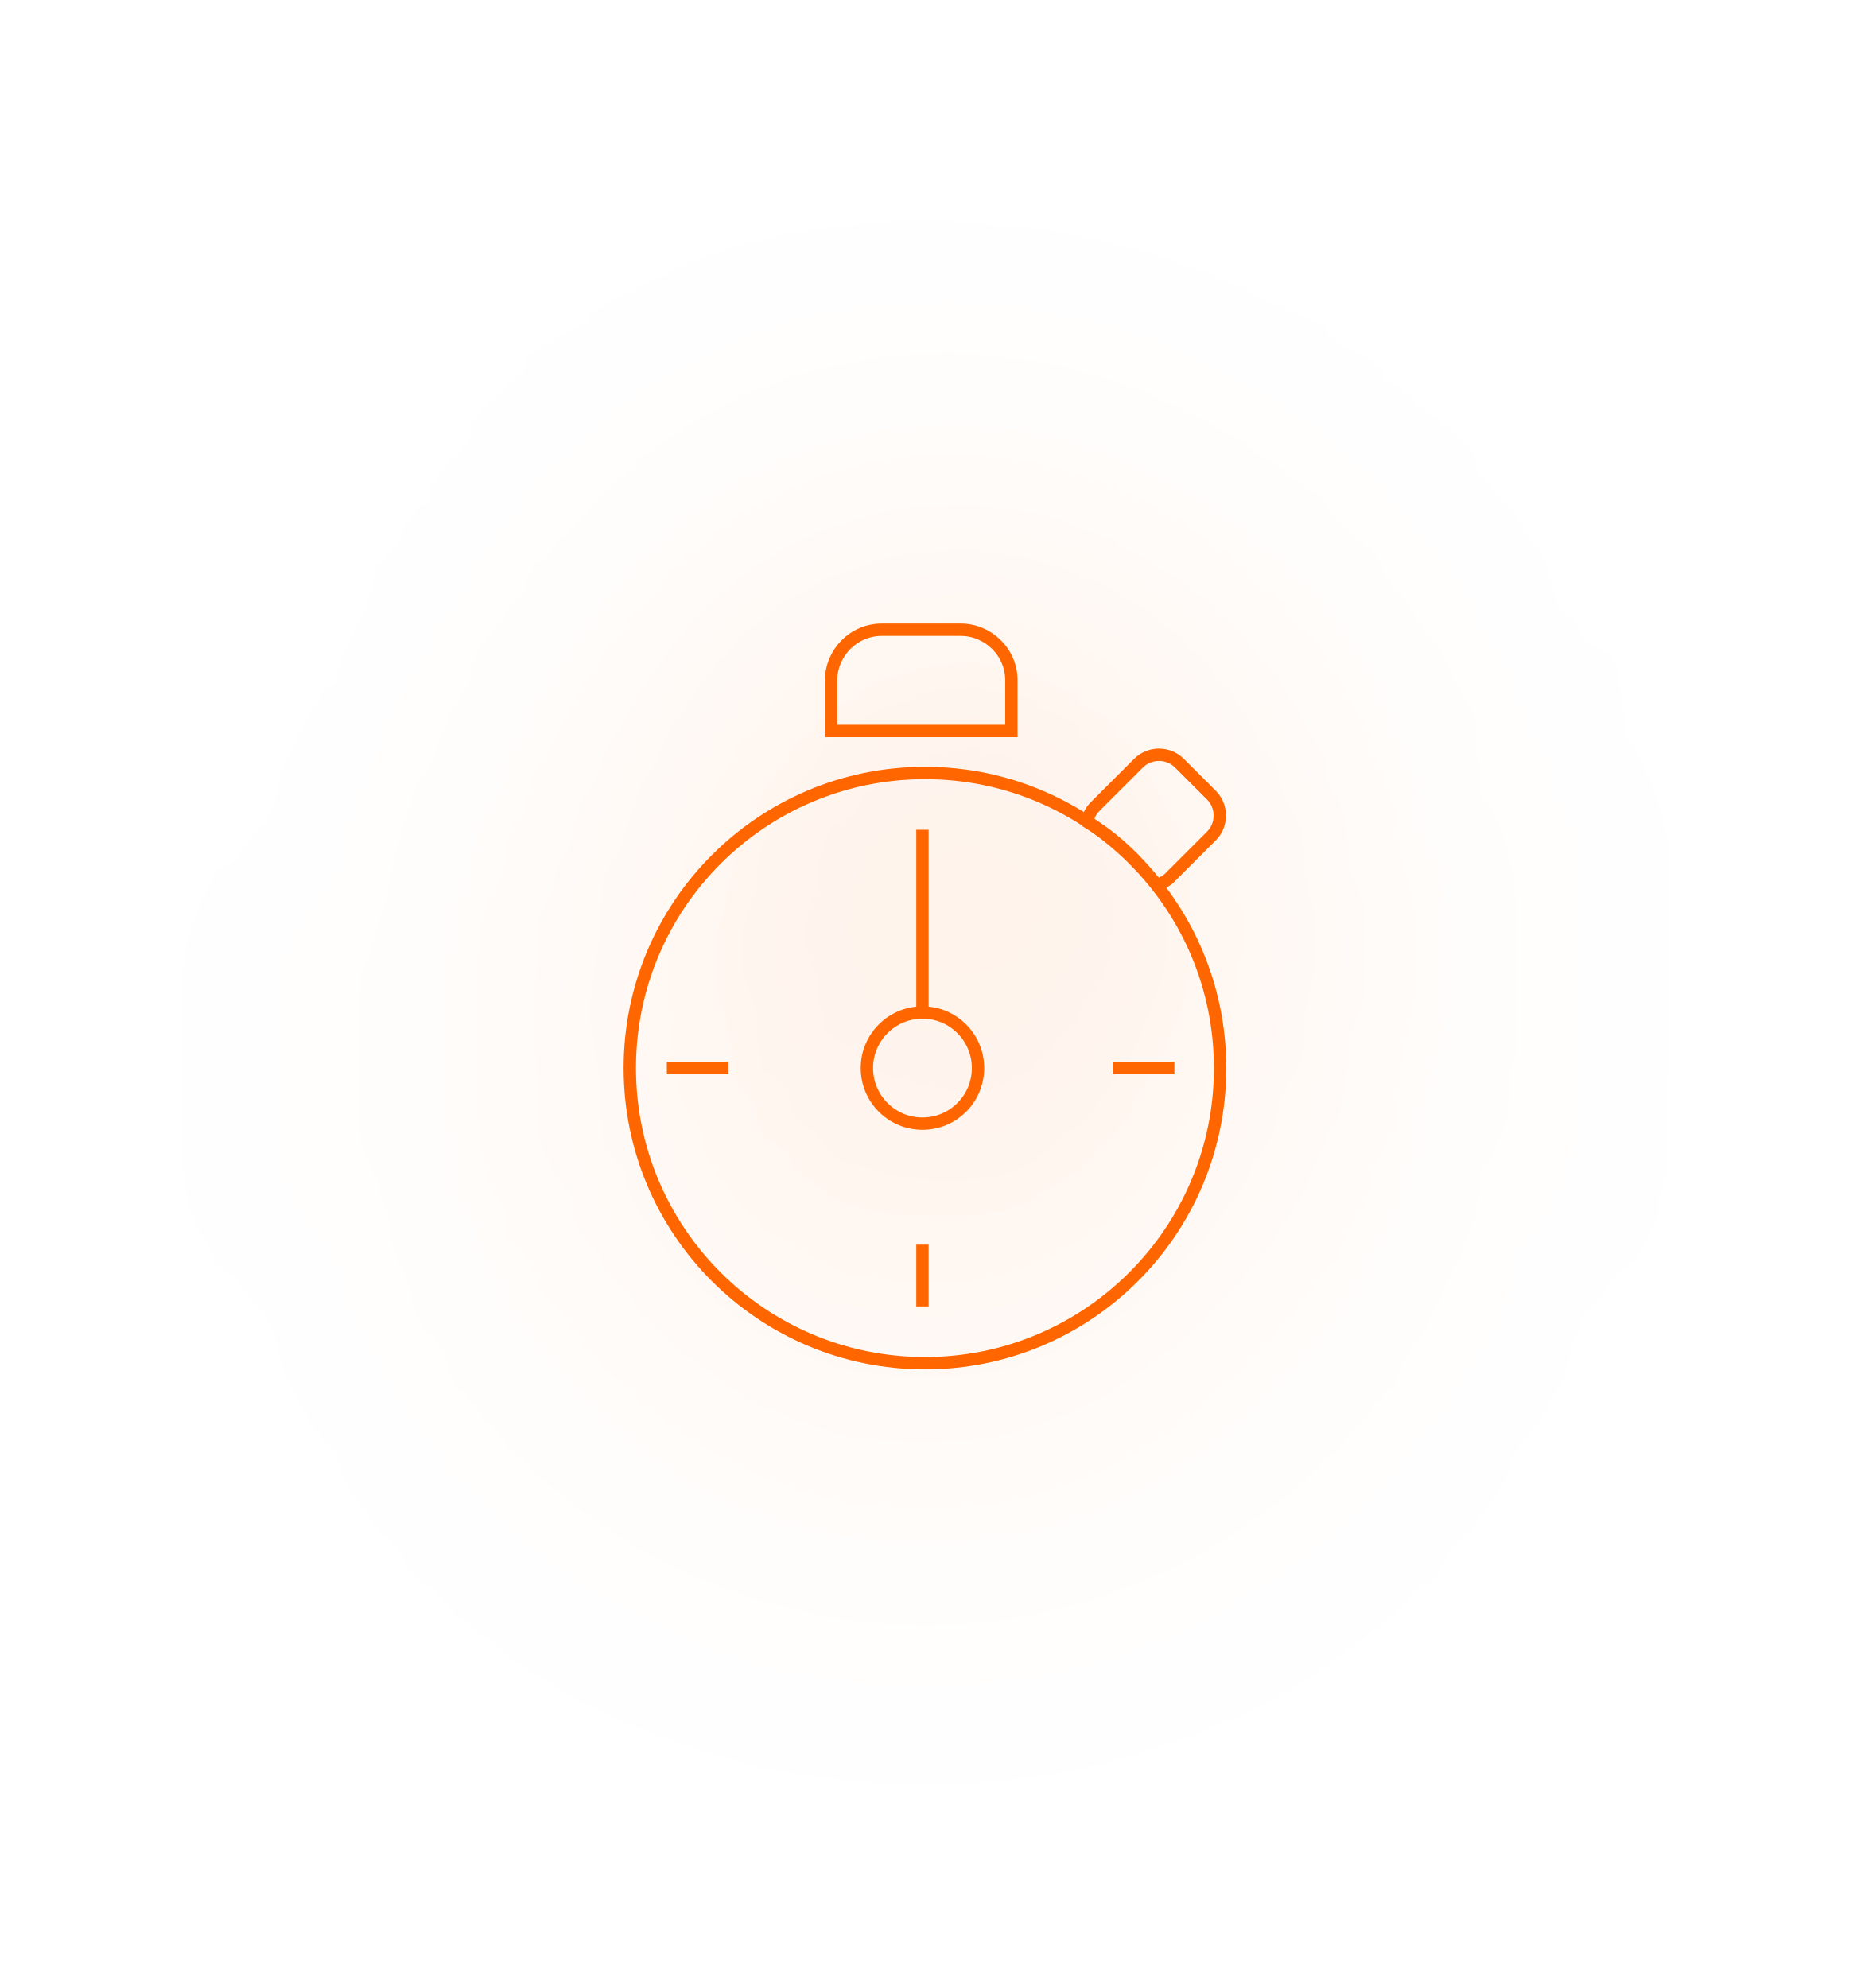
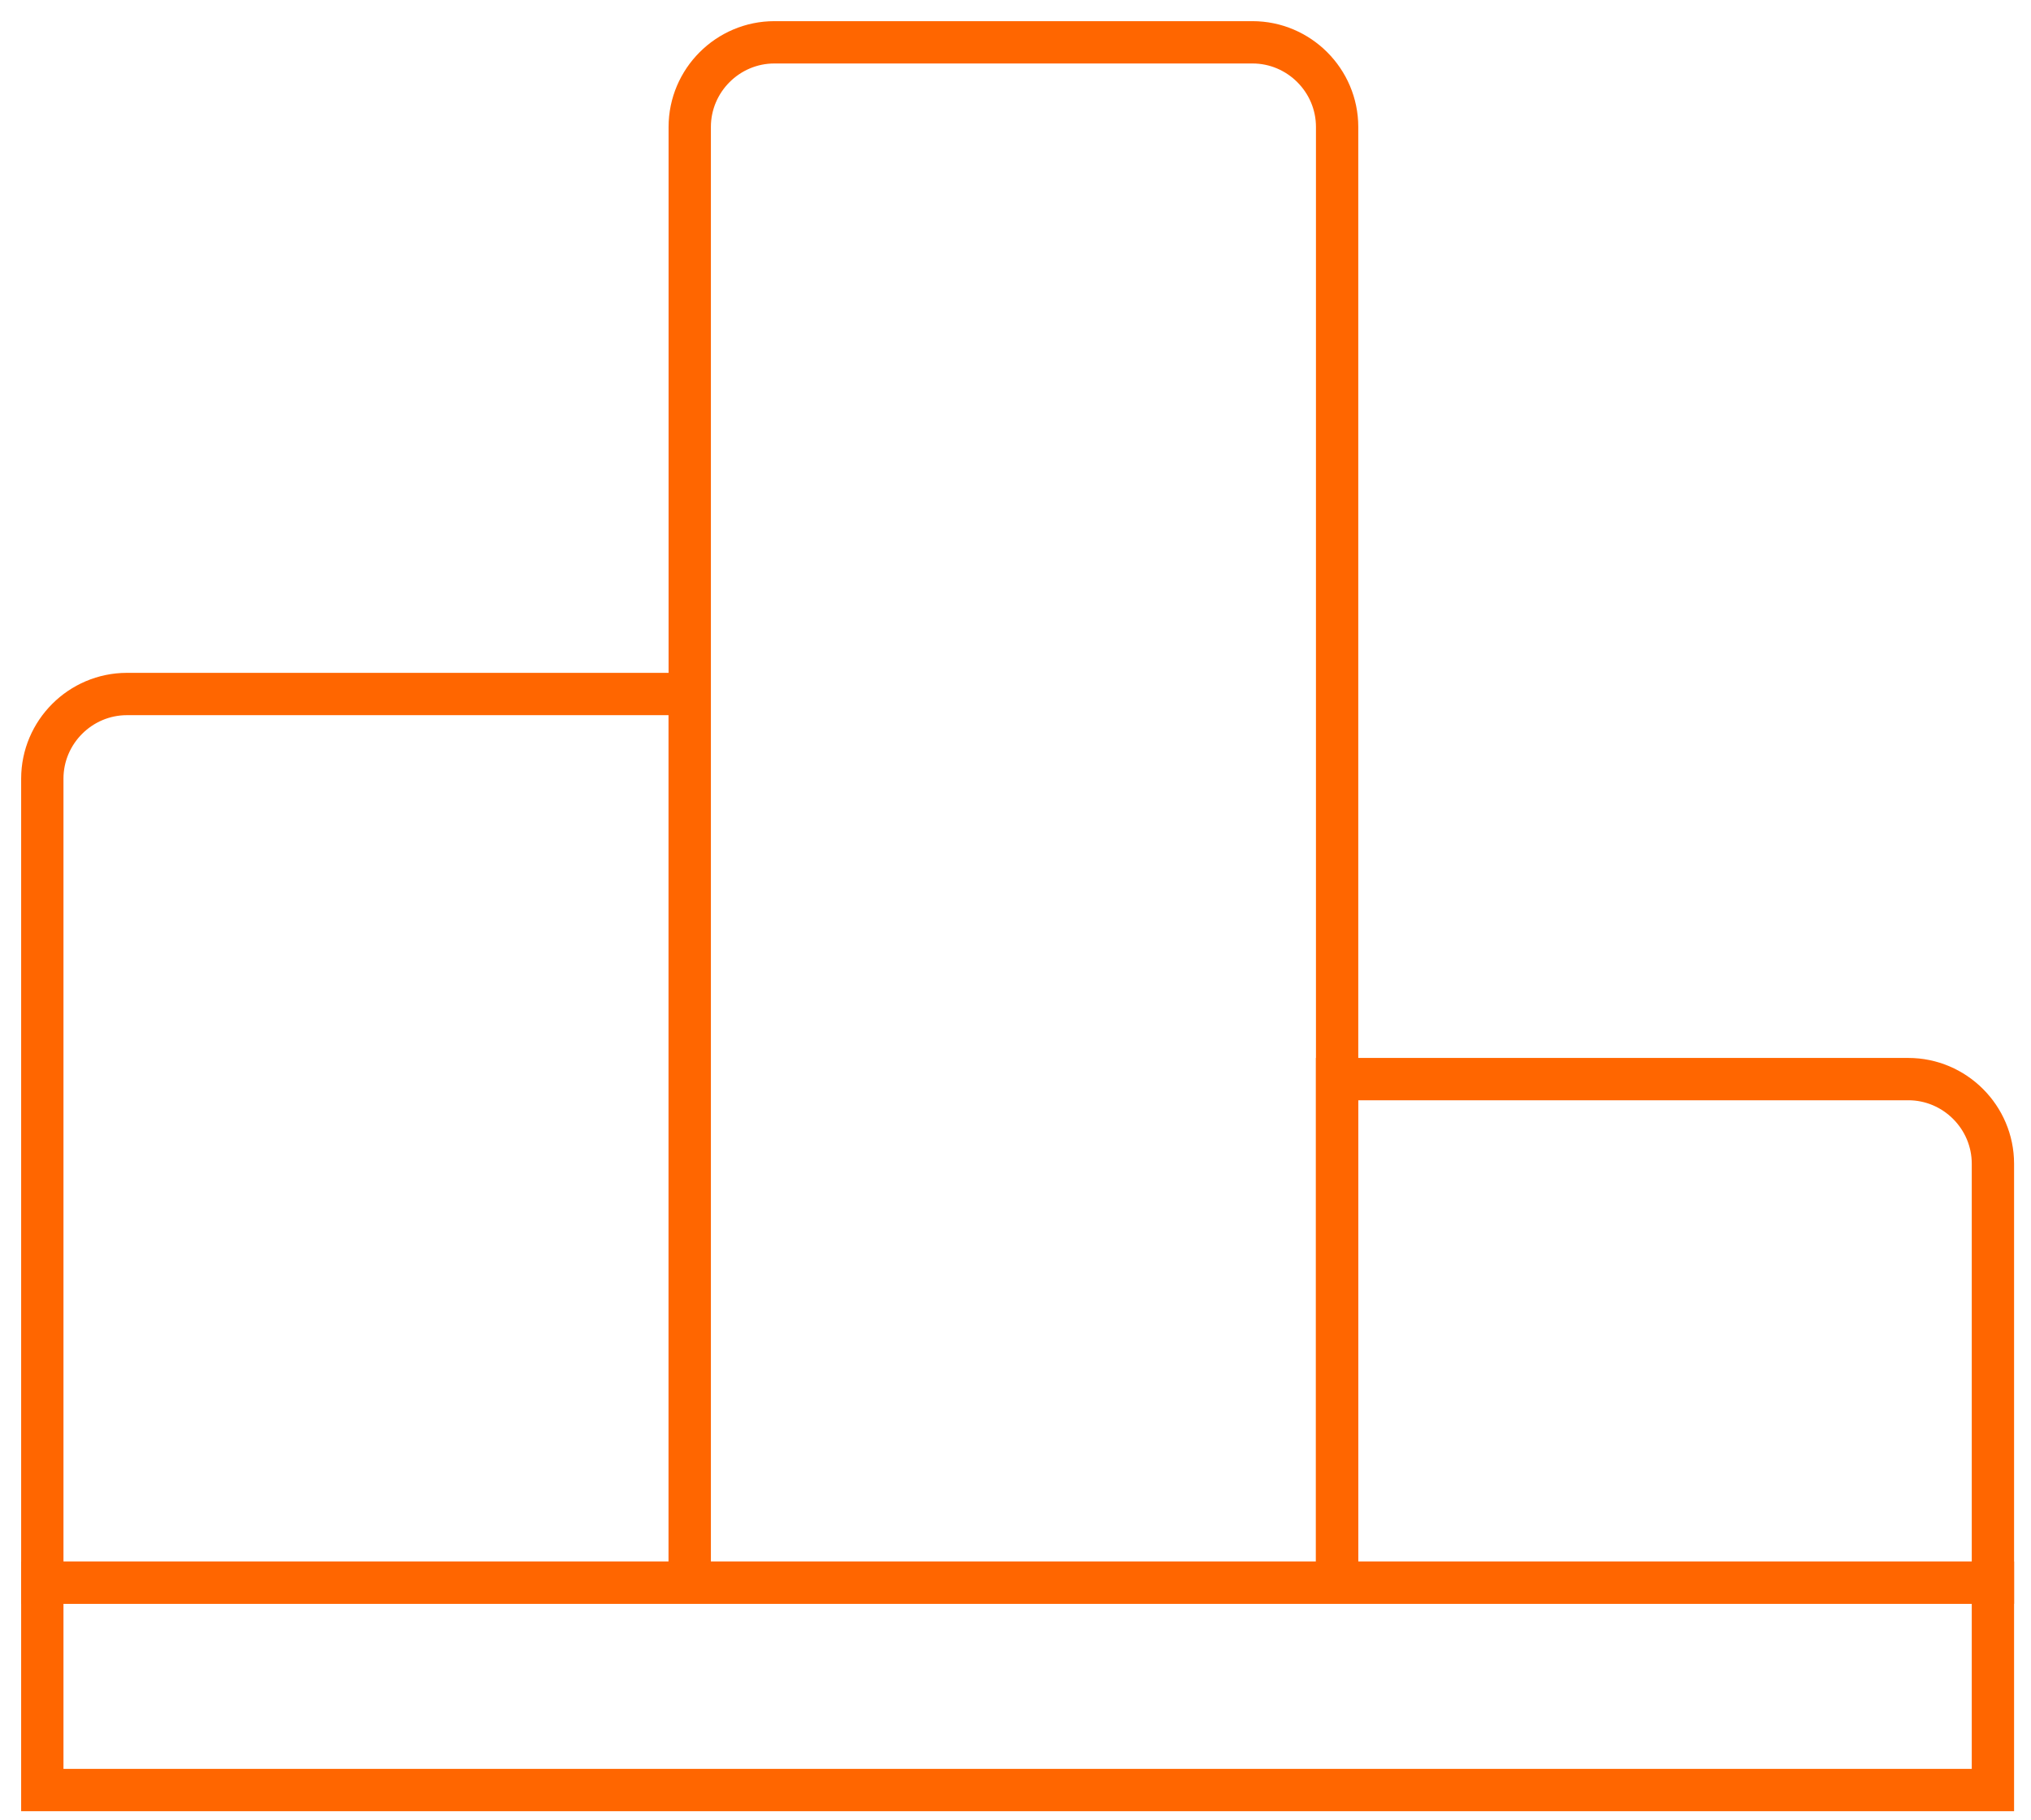
- <svg xmlns="http://www.w3.org/2000/svg" width="150" height="161" viewBox="0 0 150 161" fill="none">
-   <g filter="url(#filter0_d)">
-     <path d="M74.9 110.4C88.1 110.4 98.8 99.7 98.8 86.5C98.8 73.3 88.1 62.6 74.9 62.6C61.7 62.6 51 73.3 51 86.5C51 99.7 61.7 110.4 74.9 110.4Z" stroke="#FF6600" stroke-miterlimit="10" />
-     <path d="M81.801 59.2H67.301V55.1C67.301 52.9 69.101 51 71.401 51H77.801C80.001 51 81.901 52.8 81.901 55.1V59.2H81.801Z" stroke="#FF6600" stroke-miterlimit="10" />
-     <path d="M74.699 91C77.184 91 79.199 88.985 79.199 86.5C79.199 84.015 77.184 82 74.699 82C72.214 82 70.199 84.015 70.199 86.5C70.199 88.985 72.214 91 74.699 91Z" stroke="#FF6600" stroke-miterlimit="10" />
-     <path d="M74.699 67.2V82" stroke="#FF6600" stroke-miterlimit="10" />
-     <path d="M54 86.5H59" stroke="#FF6600" stroke-miterlimit="10" />
-     <path d="M90.1 86.5H95.1" stroke="#FF6600" stroke-miterlimit="10" />
-     <path d="M74.699 100.8V105.8" stroke="#FF6600" stroke-miterlimit="10" />
-     <path d="M93.7 71.7C94 71.6 94.3 71.4 94.6 71.2L98.1 67.7C99 66.8 99 65.3 98.1 64.4L95.5 61.8C94.6 60.9 93.1 60.9 92.2 61.8L88.7 65.3C88.3 65.7 88.1 66.1 88.1 66.6C90.3 67.9 92.1 69.7 93.7 71.7Z" stroke="#FF6600" stroke-miterlimit="10" />
-   </g>
-   <defs>
-     <filter id="filter0_d" x="0.5" y="0.5" width="148.8" height="160.4" filterUnits="userSpaceOnUse" color-interpolation-filters="sRGB">
-       <feFlood flood-opacity="0" result="BackgroundImageFix" />
-       <feColorMatrix in="SourceAlpha" type="matrix" values="0 0 0 0 0 0 0 0 0 0 0 0 0 0 0 0 0 0 127 0" />
-       <feOffset />
-       <feGaussianBlur stdDeviation="25" />
-       <feColorMatrix type="matrix" values="0 0 0 0 1 0 0 0 0 0.4 0 0 0 0 0 0 0 0 1 0" />
-       <feBlend mode="normal" in2="BackgroundImageFix" result="effect1_dropShadow" />
-       <feBlend mode="normal" in="SourceGraphic" in2="effect1_dropShadow" result="shape" />
-     </filter>
-   </defs>
+ <svg xmlns="http://www.w3.org/2000/svg" width="48" height="43" viewBox="0 0 48 43" fill="none">
+   <path d="M47.1 37.4H1V42.3H47.1V37.4Z" stroke="#FF6600" stroke-miterlimit="10" />
+   <path d="M16.3 37.4H1V18.4C1 17.3 1.9 16.4 3 16.4H16.3V37.4Z" stroke="#FF6600" stroke-miterlimit="10" />
+   <path d="M47.1 37.4H31.6V25.5H45.1C46.2 25.5 47.1 26.4 47.1 27.5V37.4Z" stroke="#FF6600" stroke-miterlimit="10" />
+   <path d="M31.601 37.4H16.301V3C16.301 1.9 17.201 1 18.301 1H29.601C30.701 1 31.601 1.9 31.601 3V37.4Z" stroke="#FF6600" stroke-miterlimit="10" />
</svg>
